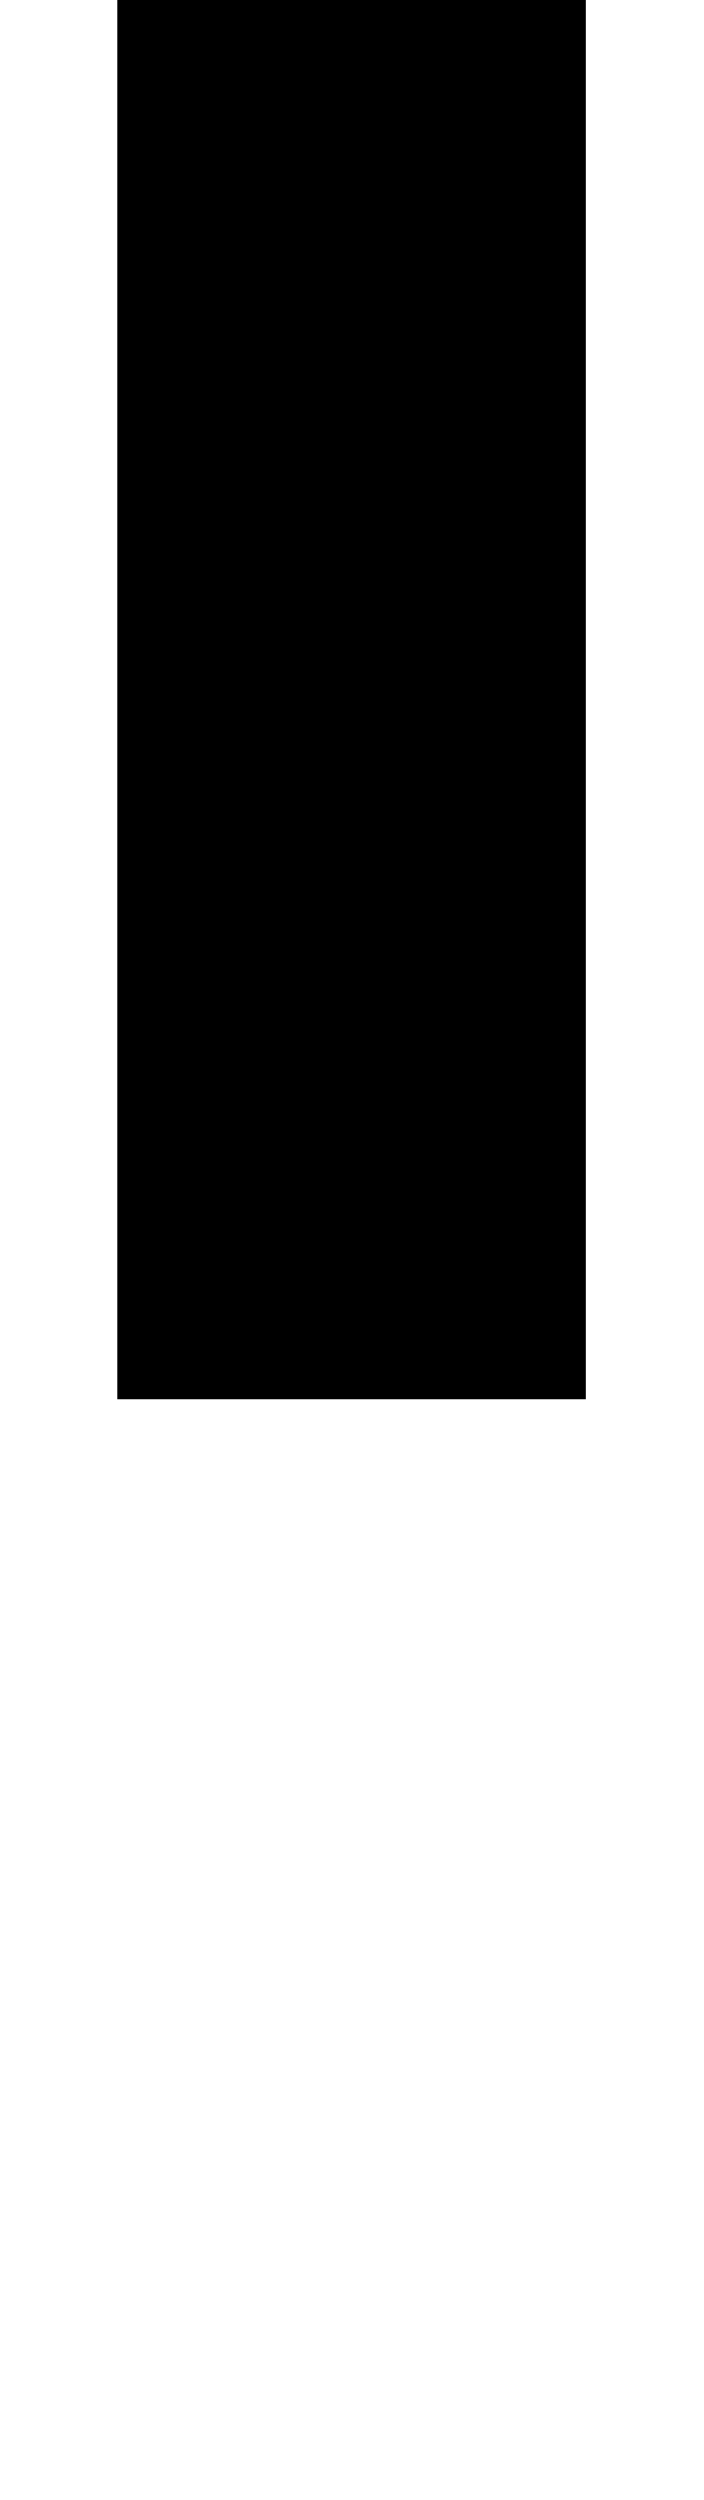
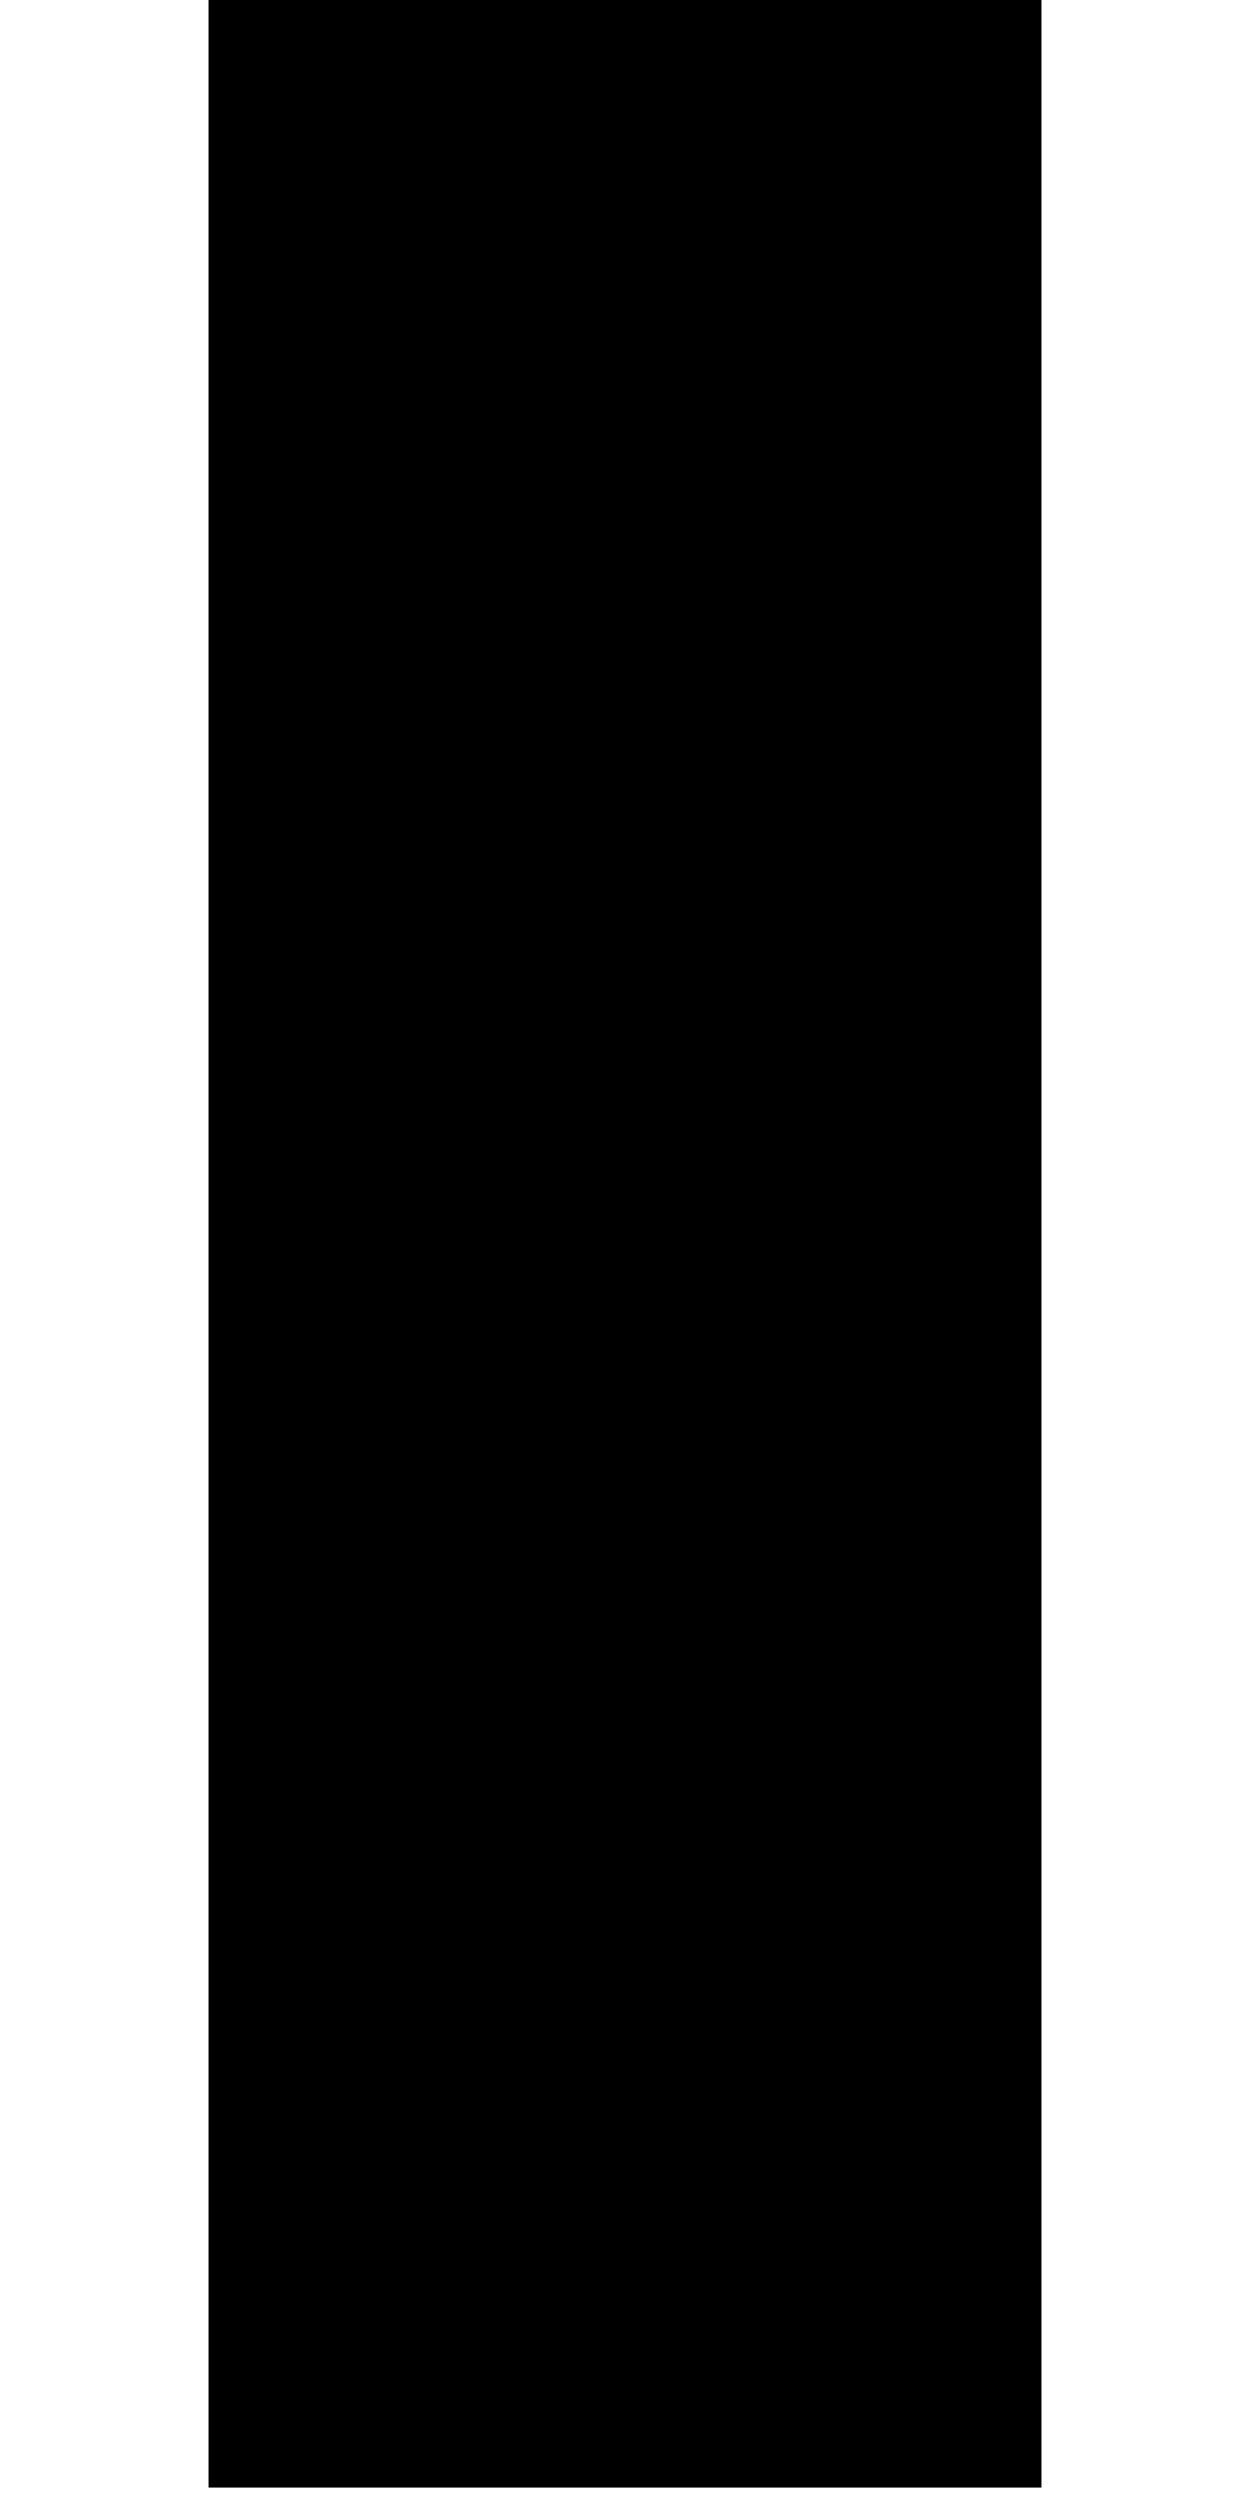
- <svg xmlns="http://www.w3.org/2000/svg" width="18" height="64" viewBox="0 0 18 64" version="1.1" id="svg5">
+ <svg xmlns="http://www.w3.org/2000/svg" width="18" height="36" viewBox="0 0 18 36" version="1.1" id="svg5">
  <defs id="defs2" />
  <g id="layer1">
    <rect style="fill:#000000;stroke-width:1.385" id="rect892-3-3" width="11.994" height="35.822" x="3.003" y="-0.001" />
  </g>
</svg>
